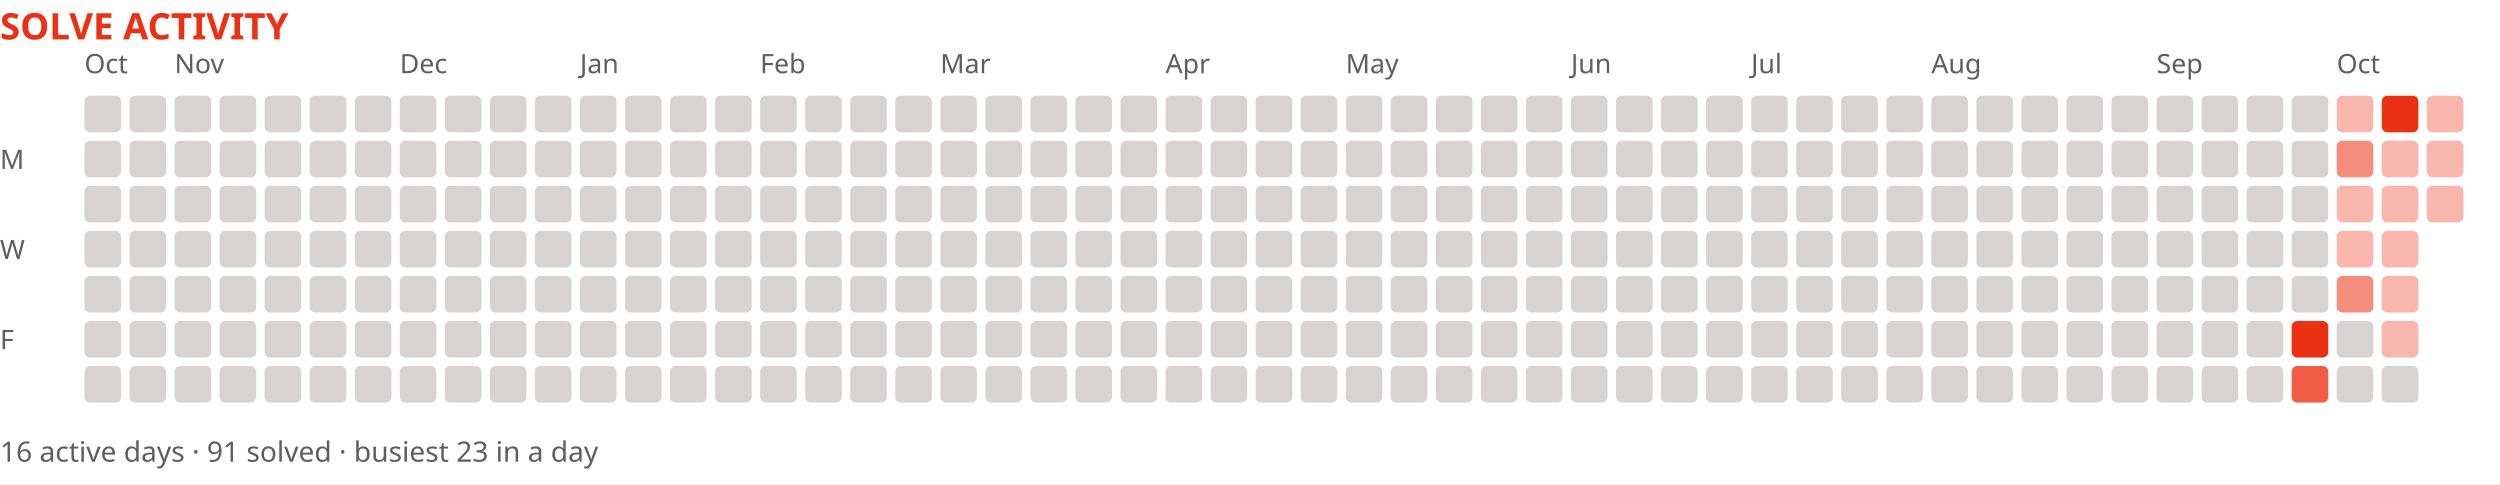
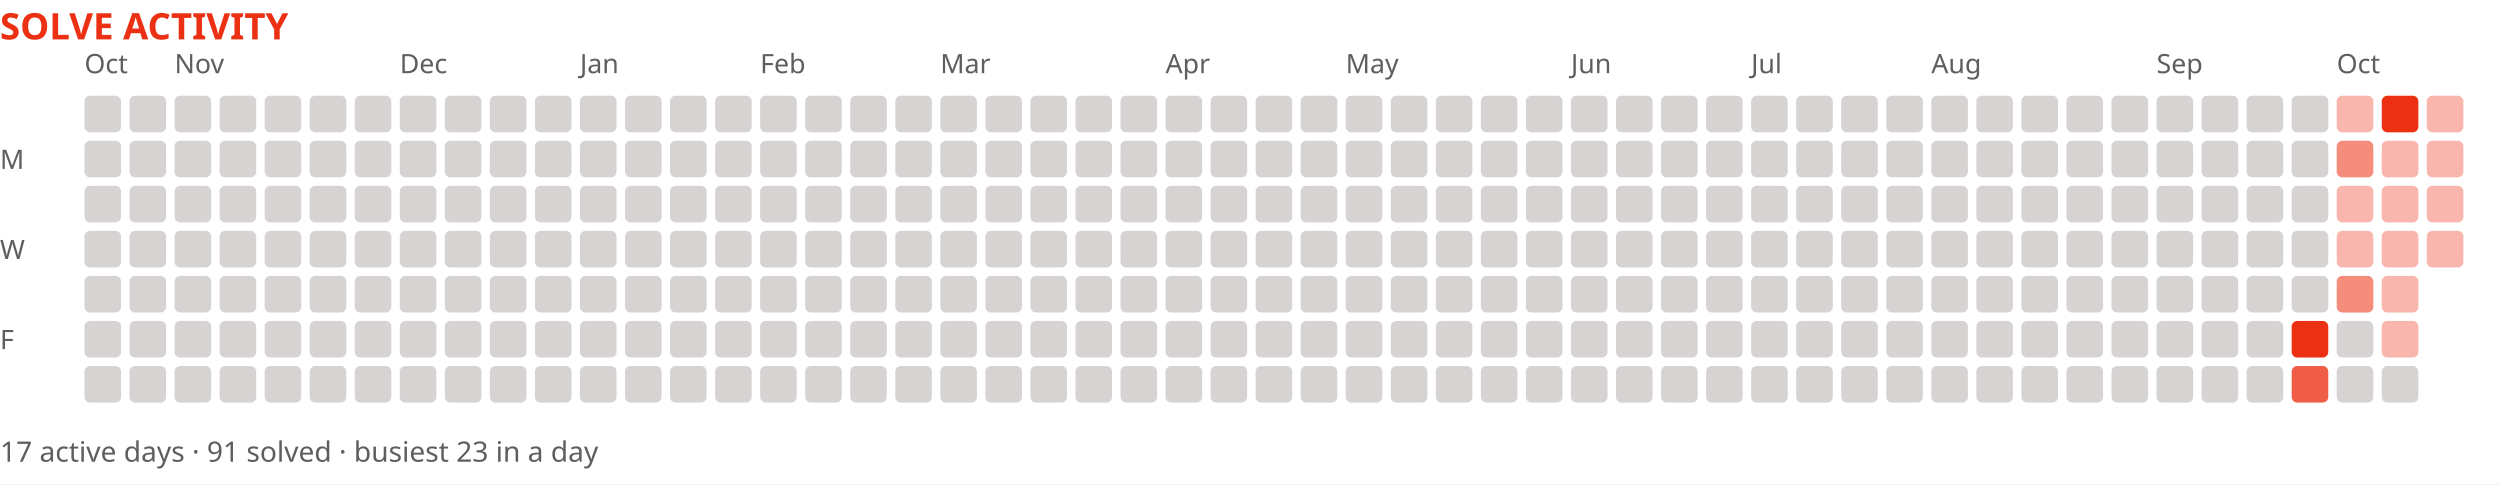
<svg xmlns="http://www.w3.org/2000/svg" width="888" height="172" viewBox="0 0 888 172" role="img" aria-label="Solve activity over the last year">
  <rect width="888" height="172" fill="#ffffff" />
  <text x="0" y="14" font-family="system-ui,sans-serif" font-size="13" font-weight="700" fill="#ec3013">SOLVE ACTIVITY</text>
  <text x="30" y="26" font-family="system-ui,sans-serif" font-size="9.5" fill="#605d5d">Oct</text>
  <text x="62" y="26" font-family="system-ui,sans-serif" font-size="9.5" fill="#605d5d">Nov</text>
  <text x="142" y="26" font-family="system-ui,sans-serif" font-size="9.5" fill="#605d5d">Dec</text>
  <text x="206" y="26" font-family="system-ui,sans-serif" font-size="9.5" fill="#605d5d">Jan</text>
  <text x="270" y="26" font-family="system-ui,sans-serif" font-size="9.5" fill="#605d5d">Feb</text>
  <text x="334" y="26" font-family="system-ui,sans-serif" font-size="9.5" fill="#605d5d">Mar</text>
  <text x="414" y="26" font-family="system-ui,sans-serif" font-size="9.5" fill="#605d5d">Apr</text>
  <text x="478" y="26" font-family="system-ui,sans-serif" font-size="9.5" fill="#605d5d">May</text>
  <text x="558" y="26" font-family="system-ui,sans-serif" font-size="9.5" fill="#605d5d">Jun</text>
  <text x="622" y="26" font-family="system-ui,sans-serif" font-size="9.5" fill="#605d5d">Jul</text>
  <text x="686" y="26" font-family="system-ui,sans-serif" font-size="9.5" fill="#605d5d">Aug</text>
  <text x="766" y="26" font-family="system-ui,sans-serif" font-size="9.5" fill="#605d5d">Sep</text>
  <text x="830" y="26" font-family="system-ui,sans-serif" font-size="9.5" fill="#605d5d">Oct</text>
  <text x="0" y="60" font-family="system-ui,sans-serif" font-size="9.5" fill="#605d5d">M</text>
  <text x="0" y="92" font-family="system-ui,sans-serif" font-size="9.5" fill="#605d5d">W</text>
  <text x="0" y="124" font-family="system-ui,sans-serif" font-size="9.5" fill="#605d5d">F</text>
  <rect x="30" y="34" width="13" height="13" fill="#d7d3d3" rx="2" />
  <rect x="30" y="50" width="13" height="13" fill="#d7d3d3" rx="2" />
  <rect x="30" y="66" width="13" height="13" fill="#d7d3d3" rx="2" />
  <rect x="30" y="82" width="13" height="13" fill="#d7d3d3" rx="2" />
  <rect x="30" y="98" width="13" height="13" fill="#d7d3d3" rx="2" />
  <rect x="30" y="114" width="13" height="13" fill="#d7d3d3" rx="2" />
  <rect x="30" y="130" width="13" height="13" fill="#d7d3d3" rx="2" />
  <rect x="46" y="34" width="13" height="13" fill="#d7d3d3" rx="2" />
  <rect x="46" y="50" width="13" height="13" fill="#d7d3d3" rx="2" />
  <rect x="46" y="66" width="13" height="13" fill="#d7d3d3" rx="2" />
  <rect x="46" y="82" width="13" height="13" fill="#d7d3d3" rx="2" />
  <rect x="46" y="98" width="13" height="13" fill="#d7d3d3" rx="2" />
  <rect x="46" y="114" width="13" height="13" fill="#d7d3d3" rx="2" />
  <rect x="46" y="130" width="13" height="13" fill="#d7d3d3" rx="2" />
  <rect x="62" y="34" width="13" height="13" fill="#d7d3d3" rx="2" />
  <rect x="62" y="50" width="13" height="13" fill="#d7d3d3" rx="2" />
  <rect x="62" y="66" width="13" height="13" fill="#d7d3d3" rx="2" />
  <rect x="62" y="82" width="13" height="13" fill="#d7d3d3" rx="2" />
  <rect x="62" y="98" width="13" height="13" fill="#d7d3d3" rx="2" />
  <rect x="62" y="114" width="13" height="13" fill="#d7d3d3" rx="2" />
  <rect x="62" y="130" width="13" height="13" fill="#d7d3d3" rx="2" />
  <rect x="78" y="34" width="13" height="13" fill="#d7d3d3" rx="2" />
  <rect x="78" y="50" width="13" height="13" fill="#d7d3d3" rx="2" />
  <rect x="78" y="66" width="13" height="13" fill="#d7d3d3" rx="2" />
  <rect x="78" y="82" width="13" height="13" fill="#d7d3d3" rx="2" />
  <rect x="78" y="98" width="13" height="13" fill="#d7d3d3" rx="2" />
  <rect x="78" y="114" width="13" height="13" fill="#d7d3d3" rx="2" />
  <rect x="78" y="130" width="13" height="13" fill="#d7d3d3" rx="2" />
  <rect x="94" y="34" width="13" height="13" fill="#d7d3d3" rx="2" />
  <rect x="94" y="50" width="13" height="13" fill="#d7d3d3" rx="2" />
  <rect x="94" y="66" width="13" height="13" fill="#d7d3d3" rx="2" />
  <rect x="94" y="82" width="13" height="13" fill="#d7d3d3" rx="2" />
  <rect x="94" y="98" width="13" height="13" fill="#d7d3d3" rx="2" />
  <rect x="94" y="114" width="13" height="13" fill="#d7d3d3" rx="2" />
  <rect x="94" y="130" width="13" height="13" fill="#d7d3d3" rx="2" />
  <rect x="110" y="34" width="13" height="13" fill="#d7d3d3" rx="2" />
  <rect x="110" y="50" width="13" height="13" fill="#d7d3d3" rx="2" />
  <rect x="110" y="66" width="13" height="13" fill="#d7d3d3" rx="2" />
  <rect x="110" y="82" width="13" height="13" fill="#d7d3d3" rx="2" />
  <rect x="110" y="98" width="13" height="13" fill="#d7d3d3" rx="2" />
  <rect x="110" y="114" width="13" height="13" fill="#d7d3d3" rx="2" />
  <rect x="110" y="130" width="13" height="13" fill="#d7d3d3" rx="2" />
  <rect x="126" y="34" width="13" height="13" fill="#d7d3d3" rx="2" />
  <rect x="126" y="50" width="13" height="13" fill="#d7d3d3" rx="2" />
  <rect x="126" y="66" width="13" height="13" fill="#d7d3d3" rx="2" />
  <rect x="126" y="82" width="13" height="13" fill="#d7d3d3" rx="2" />
  <rect x="126" y="98" width="13" height="13" fill="#d7d3d3" rx="2" />
  <rect x="126" y="114" width="13" height="13" fill="#d7d3d3" rx="2" />
  <rect x="126" y="130" width="13" height="13" fill="#d7d3d3" rx="2" />
  <rect x="142" y="34" width="13" height="13" fill="#d7d3d3" rx="2" />
  <rect x="142" y="50" width="13" height="13" fill="#d7d3d3" rx="2" />
  <rect x="142" y="66" width="13" height="13" fill="#d7d3d3" rx="2" />
  <rect x="142" y="82" width="13" height="13" fill="#d7d3d3" rx="2" />
  <rect x="142" y="98" width="13" height="13" fill="#d7d3d3" rx="2" />
  <rect x="142" y="114" width="13" height="13" fill="#d7d3d3" rx="2" />
  <rect x="142" y="130" width="13" height="13" fill="#d7d3d3" rx="2" />
  <rect x="158" y="34" width="13" height="13" fill="#d7d3d3" rx="2" />
  <rect x="158" y="50" width="13" height="13" fill="#d7d3d3" rx="2" />
  <rect x="158" y="66" width="13" height="13" fill="#d7d3d3" rx="2" />
  <rect x="158" y="82" width="13" height="13" fill="#d7d3d3" rx="2" />
  <rect x="158" y="98" width="13" height="13" fill="#d7d3d3" rx="2" />
  <rect x="158" y="114" width="13" height="13" fill="#d7d3d3" rx="2" />
  <rect x="158" y="130" width="13" height="13" fill="#d7d3d3" rx="2" />
  <rect x="174" y="34" width="13" height="13" fill="#d7d3d3" rx="2" />
  <rect x="174" y="50" width="13" height="13" fill="#d7d3d3" rx="2" />
  <rect x="174" y="66" width="13" height="13" fill="#d7d3d3" rx="2" />
  <rect x="174" y="82" width="13" height="13" fill="#d7d3d3" rx="2" />
  <rect x="174" y="98" width="13" height="13" fill="#d7d3d3" rx="2" />
  <rect x="174" y="114" width="13" height="13" fill="#d7d3d3" rx="2" />
  <rect x="174" y="130" width="13" height="13" fill="#d7d3d3" rx="2" />
  <rect x="190" y="34" width="13" height="13" fill="#d7d3d3" rx="2" />
  <rect x="190" y="50" width="13" height="13" fill="#d7d3d3" rx="2" />
  <rect x="190" y="66" width="13" height="13" fill="#d7d3d3" rx="2" />
  <rect x="190" y="82" width="13" height="13" fill="#d7d3d3" rx="2" />
  <rect x="190" y="98" width="13" height="13" fill="#d7d3d3" rx="2" />
  <rect x="190" y="114" width="13" height="13" fill="#d7d3d3" rx="2" />
  <rect x="190" y="130" width="13" height="13" fill="#d7d3d3" rx="2" />
  <rect x="206" y="34" width="13" height="13" fill="#d7d3d3" rx="2" />
  <rect x="206" y="50" width="13" height="13" fill="#d7d3d3" rx="2" />
  <rect x="206" y="66" width="13" height="13" fill="#d7d3d3" rx="2" />
  <rect x="206" y="82" width="13" height="13" fill="#d7d3d3" rx="2" />
  <rect x="206" y="98" width="13" height="13" fill="#d7d3d3" rx="2" />
  <rect x="206" y="114" width="13" height="13" fill="#d7d3d3" rx="2" />
  <rect x="206" y="130" width="13" height="13" fill="#d7d3d3" rx="2" />
  <rect x="222" y="34" width="13" height="13" fill="#d7d3d3" rx="2" />
  <rect x="222" y="50" width="13" height="13" fill="#d7d3d3" rx="2" />
  <rect x="222" y="66" width="13" height="13" fill="#d7d3d3" rx="2" />
  <rect x="222" y="82" width="13" height="13" fill="#d7d3d3" rx="2" />
  <rect x="222" y="98" width="13" height="13" fill="#d7d3d3" rx="2" />
  <rect x="222" y="114" width="13" height="13" fill="#d7d3d3" rx="2" />
  <rect x="222" y="130" width="13" height="13" fill="#d7d3d3" rx="2" />
  <rect x="238" y="34" width="13" height="13" fill="#d7d3d3" rx="2" />
  <rect x="238" y="50" width="13" height="13" fill="#d7d3d3" rx="2" />
  <rect x="238" y="66" width="13" height="13" fill="#d7d3d3" rx="2" />
  <rect x="238" y="82" width="13" height="13" fill="#d7d3d3" rx="2" />
  <rect x="238" y="98" width="13" height="13" fill="#d7d3d3" rx="2" />
  <rect x="238" y="114" width="13" height="13" fill="#d7d3d3" rx="2" />
  <rect x="238" y="130" width="13" height="13" fill="#d7d3d3" rx="2" />
  <rect x="254" y="34" width="13" height="13" fill="#d7d3d3" rx="2" />
  <rect x="254" y="50" width="13" height="13" fill="#d7d3d3" rx="2" />
  <rect x="254" y="66" width="13" height="13" fill="#d7d3d3" rx="2" />
  <rect x="254" y="82" width="13" height="13" fill="#d7d3d3" rx="2" />
  <rect x="254" y="98" width="13" height="13" fill="#d7d3d3" rx="2" />
  <rect x="254" y="114" width="13" height="13" fill="#d7d3d3" rx="2" />
  <rect x="254" y="130" width="13" height="13" fill="#d7d3d3" rx="2" />
  <rect x="270" y="34" width="13" height="13" fill="#d7d3d3" rx="2" />
  <rect x="270" y="50" width="13" height="13" fill="#d7d3d3" rx="2" />
  <rect x="270" y="66" width="13" height="13" fill="#d7d3d3" rx="2" />
  <rect x="270" y="82" width="13" height="13" fill="#d7d3d3" rx="2" />
  <rect x="270" y="98" width="13" height="13" fill="#d7d3d3" rx="2" />
  <rect x="270" y="114" width="13" height="13" fill="#d7d3d3" rx="2" />
  <rect x="270" y="130" width="13" height="13" fill="#d7d3d3" rx="2" />
  <rect x="286" y="34" width="13" height="13" fill="#d7d3d3" rx="2" />
  <rect x="286" y="50" width="13" height="13" fill="#d7d3d3" rx="2" />
  <rect x="286" y="66" width="13" height="13" fill="#d7d3d3" rx="2" />
  <rect x="286" y="82" width="13" height="13" fill="#d7d3d3" rx="2" />
  <rect x="286" y="98" width="13" height="13" fill="#d7d3d3" rx="2" />
  <rect x="286" y="114" width="13" height="13" fill="#d7d3d3" rx="2" />
  <rect x="286" y="130" width="13" height="13" fill="#d7d3d3" rx="2" />
  <rect x="302" y="34" width="13" height="13" fill="#d7d3d3" rx="2" />
  <rect x="302" y="50" width="13" height="13" fill="#d7d3d3" rx="2" />
  <rect x="302" y="66" width="13" height="13" fill="#d7d3d3" rx="2" />
  <rect x="302" y="82" width="13" height="13" fill="#d7d3d3" rx="2" />
  <rect x="302" y="98" width="13" height="13" fill="#d7d3d3" rx="2" />
  <rect x="302" y="114" width="13" height="13" fill="#d7d3d3" rx="2" />
  <rect x="302" y="130" width="13" height="13" fill="#d7d3d3" rx="2" />
  <rect x="318" y="34" width="13" height="13" fill="#d7d3d3" rx="2" />
  <rect x="318" y="50" width="13" height="13" fill="#d7d3d3" rx="2" />
  <rect x="318" y="66" width="13" height="13" fill="#d7d3d3" rx="2" />
  <rect x="318" y="82" width="13" height="13" fill="#d7d3d3" rx="2" />
  <rect x="318" y="98" width="13" height="13" fill="#d7d3d3" rx="2" />
  <rect x="318" y="114" width="13" height="13" fill="#d7d3d3" rx="2" />
  <rect x="318" y="130" width="13" height="13" fill="#d7d3d3" rx="2" />
  <rect x="334" y="34" width="13" height="13" fill="#d7d3d3" rx="2" />
  <rect x="334" y="50" width="13" height="13" fill="#d7d3d3" rx="2" />
  <rect x="334" y="66" width="13" height="13" fill="#d7d3d3" rx="2" />
  <rect x="334" y="82" width="13" height="13" fill="#d7d3d3" rx="2" />
  <rect x="334" y="98" width="13" height="13" fill="#d7d3d3" rx="2" />
  <rect x="334" y="114" width="13" height="13" fill="#d7d3d3" rx="2" />
  <rect x="334" y="130" width="13" height="13" fill="#d7d3d3" rx="2" />
  <rect x="350" y="34" width="13" height="13" fill="#d7d3d3" rx="2" />
  <rect x="350" y="50" width="13" height="13" fill="#d7d3d3" rx="2" />
  <rect x="350" y="66" width="13" height="13" fill="#d7d3d3" rx="2" />
  <rect x="350" y="82" width="13" height="13" fill="#d7d3d3" rx="2" />
  <rect x="350" y="98" width="13" height="13" fill="#d7d3d3" rx="2" />
  <rect x="350" y="114" width="13" height="13" fill="#d7d3d3" rx="2" />
  <rect x="350" y="130" width="13" height="13" fill="#d7d3d3" rx="2" />
  <rect x="366" y="34" width="13" height="13" fill="#d7d3d3" rx="2" />
  <rect x="366" y="50" width="13" height="13" fill="#d7d3d3" rx="2" />
  <rect x="366" y="66" width="13" height="13" fill="#d7d3d3" rx="2" />
  <rect x="366" y="82" width="13" height="13" fill="#d7d3d3" rx="2" />
  <rect x="366" y="98" width="13" height="13" fill="#d7d3d3" rx="2" />
  <rect x="366" y="114" width="13" height="13" fill="#d7d3d3" rx="2" />
  <rect x="366" y="130" width="13" height="13" fill="#d7d3d3" rx="2" />
  <rect x="382" y="34" width="13" height="13" fill="#d7d3d3" rx="2" />
  <rect x="382" y="50" width="13" height="13" fill="#d7d3d3" rx="2" />
  <rect x="382" y="66" width="13" height="13" fill="#d7d3d3" rx="2" />
  <rect x="382" y="82" width="13" height="13" fill="#d7d3d3" rx="2" />
  <rect x="382" y="98" width="13" height="13" fill="#d7d3d3" rx="2" />
  <rect x="382" y="114" width="13" height="13" fill="#d7d3d3" rx="2" />
  <rect x="382" y="130" width="13" height="13" fill="#d7d3d3" rx="2" />
  <rect x="398" y="34" width="13" height="13" fill="#d7d3d3" rx="2" />
  <rect x="398" y="50" width="13" height="13" fill="#d7d3d3" rx="2" />
  <rect x="398" y="66" width="13" height="13" fill="#d7d3d3" rx="2" />
  <rect x="398" y="82" width="13" height="13" fill="#d7d3d3" rx="2" />
  <rect x="398" y="98" width="13" height="13" fill="#d7d3d3" rx="2" />
  <rect x="398" y="114" width="13" height="13" fill="#d7d3d3" rx="2" />
  <rect x="398" y="130" width="13" height="13" fill="#d7d3d3" rx="2" />
  <rect x="414" y="34" width="13" height="13" fill="#d7d3d3" rx="2" />
  <rect x="414" y="50" width="13" height="13" fill="#d7d3d3" rx="2" />
  <rect x="414" y="66" width="13" height="13" fill="#d7d3d3" rx="2" />
  <rect x="414" y="82" width="13" height="13" fill="#d7d3d3" rx="2" />
  <rect x="414" y="98" width="13" height="13" fill="#d7d3d3" rx="2" />
  <rect x="414" y="114" width="13" height="13" fill="#d7d3d3" rx="2" />
  <rect x="414" y="130" width="13" height="13" fill="#d7d3d3" rx="2" />
  <rect x="430" y="34" width="13" height="13" fill="#d7d3d3" rx="2" />
  <rect x="430" y="50" width="13" height="13" fill="#d7d3d3" rx="2" />
  <rect x="430" y="66" width="13" height="13" fill="#d7d3d3" rx="2" />
  <rect x="430" y="82" width="13" height="13" fill="#d7d3d3" rx="2" />
  <rect x="430" y="98" width="13" height="13" fill="#d7d3d3" rx="2" />
  <rect x="430" y="114" width="13" height="13" fill="#d7d3d3" rx="2" />
  <rect x="430" y="130" width="13" height="13" fill="#d7d3d3" rx="2" />
  <rect x="446" y="34" width="13" height="13" fill="#d7d3d3" rx="2" />
  <rect x="446" y="50" width="13" height="13" fill="#d7d3d3" rx="2" />
  <rect x="446" y="66" width="13" height="13" fill="#d7d3d3" rx="2" />
  <rect x="446" y="82" width="13" height="13" fill="#d7d3d3" rx="2" />
  <rect x="446" y="98" width="13" height="13" fill="#d7d3d3" rx="2" />
  <rect x="446" y="114" width="13" height="13" fill="#d7d3d3" rx="2" />
  <rect x="446" y="130" width="13" height="13" fill="#d7d3d3" rx="2" />
  <rect x="462" y="34" width="13" height="13" fill="#d7d3d3" rx="2" />
  <rect x="462" y="50" width="13" height="13" fill="#d7d3d3" rx="2" />
  <rect x="462" y="66" width="13" height="13" fill="#d7d3d3" rx="2" />
  <rect x="462" y="82" width="13" height="13" fill="#d7d3d3" rx="2" />
  <rect x="462" y="98" width="13" height="13" fill="#d7d3d3" rx="2" />
  <rect x="462" y="114" width="13" height="13" fill="#d7d3d3" rx="2" />
  <rect x="462" y="130" width="13" height="13" fill="#d7d3d3" rx="2" />
  <rect x="478" y="34" width="13" height="13" fill="#d7d3d3" rx="2" />
  <rect x="478" y="50" width="13" height="13" fill="#d7d3d3" rx="2" />
  <rect x="478" y="66" width="13" height="13" fill="#d7d3d3" rx="2" />
  <rect x="478" y="82" width="13" height="13" fill="#d7d3d3" rx="2" />
  <rect x="478" y="98" width="13" height="13" fill="#d7d3d3" rx="2" />
  <rect x="478" y="114" width="13" height="13" fill="#d7d3d3" rx="2" />
  <rect x="478" y="130" width="13" height="13" fill="#d7d3d3" rx="2" />
  <rect x="494" y="34" width="13" height="13" fill="#d7d3d3" rx="2" />
  <rect x="494" y="50" width="13" height="13" fill="#d7d3d3" rx="2" />
  <rect x="494" y="66" width="13" height="13" fill="#d7d3d3" rx="2" />
  <rect x="494" y="82" width="13" height="13" fill="#d7d3d3" rx="2" />
  <rect x="494" y="98" width="13" height="13" fill="#d7d3d3" rx="2" />
  <rect x="494" y="114" width="13" height="13" fill="#d7d3d3" rx="2" />
  <rect x="494" y="130" width="13" height="13" fill="#d7d3d3" rx="2" />
  <rect x="510" y="34" width="13" height="13" fill="#d7d3d3" rx="2" />
  <rect x="510" y="50" width="13" height="13" fill="#d7d3d3" rx="2" />
  <rect x="510" y="66" width="13" height="13" fill="#d7d3d3" rx="2" />
  <rect x="510" y="82" width="13" height="13" fill="#d7d3d3" rx="2" />
  <rect x="510" y="98" width="13" height="13" fill="#d7d3d3" rx="2" />
  <rect x="510" y="114" width="13" height="13" fill="#d7d3d3" rx="2" />
  <rect x="510" y="130" width="13" height="13" fill="#d7d3d3" rx="2" />
  <rect x="526" y="34" width="13" height="13" fill="#d7d3d3" rx="2" />
  <rect x="526" y="50" width="13" height="13" fill="#d7d3d3" rx="2" />
  <rect x="526" y="66" width="13" height="13" fill="#d7d3d3" rx="2" />
  <rect x="526" y="82" width="13" height="13" fill="#d7d3d3" rx="2" />
  <rect x="526" y="98" width="13" height="13" fill="#d7d3d3" rx="2" />
  <rect x="526" y="114" width="13" height="13" fill="#d7d3d3" rx="2" />
  <rect x="526" y="130" width="13" height="13" fill="#d7d3d3" rx="2" />
  <rect x="542" y="34" width="13" height="13" fill="#d7d3d3" rx="2" />
  <rect x="542" y="50" width="13" height="13" fill="#d7d3d3" rx="2" />
  <rect x="542" y="66" width="13" height="13" fill="#d7d3d3" rx="2" />
  <rect x="542" y="82" width="13" height="13" fill="#d7d3d3" rx="2" />
  <rect x="542" y="98" width="13" height="13" fill="#d7d3d3" rx="2" />
  <rect x="542" y="114" width="13" height="13" fill="#d7d3d3" rx="2" />
  <rect x="542" y="130" width="13" height="13" fill="#d7d3d3" rx="2" />
  <rect x="558" y="34" width="13" height="13" fill="#d7d3d3" rx="2" />
  <rect x="558" y="50" width="13" height="13" fill="#d7d3d3" rx="2" />
  <rect x="558" y="66" width="13" height="13" fill="#d7d3d3" rx="2" />
  <rect x="558" y="82" width="13" height="13" fill="#d7d3d3" rx="2" />
  <rect x="558" y="98" width="13" height="13" fill="#d7d3d3" rx="2" />
  <rect x="558" y="114" width="13" height="13" fill="#d7d3d3" rx="2" />
  <rect x="558" y="130" width="13" height="13" fill="#d7d3d3" rx="2" />
  <rect x="574" y="34" width="13" height="13" fill="#d7d3d3" rx="2" />
  <rect x="574" y="50" width="13" height="13" fill="#d7d3d3" rx="2" />
  <rect x="574" y="66" width="13" height="13" fill="#d7d3d3" rx="2" />
  <rect x="574" y="82" width="13" height="13" fill="#d7d3d3" rx="2" />
  <rect x="574" y="98" width="13" height="13" fill="#d7d3d3" rx="2" />
  <rect x="574" y="114" width="13" height="13" fill="#d7d3d3" rx="2" />
  <rect x="574" y="130" width="13" height="13" fill="#d7d3d3" rx="2" />
  <rect x="590" y="34" width="13" height="13" fill="#d7d3d3" rx="2" />
  <rect x="590" y="50" width="13" height="13" fill="#d7d3d3" rx="2" />
  <rect x="590" y="66" width="13" height="13" fill="#d7d3d3" rx="2" />
  <rect x="590" y="82" width="13" height="13" fill="#d7d3d3" rx="2" />
  <rect x="590" y="98" width="13" height="13" fill="#d7d3d3" rx="2" />
  <rect x="590" y="114" width="13" height="13" fill="#d7d3d3" rx="2" />
  <rect x="590" y="130" width="13" height="13" fill="#d7d3d3" rx="2" />
  <rect x="606" y="34" width="13" height="13" fill="#d7d3d3" rx="2" />
  <rect x="606" y="50" width="13" height="13" fill="#d7d3d3" rx="2" />
  <rect x="606" y="66" width="13" height="13" fill="#d7d3d3" rx="2" />
  <rect x="606" y="82" width="13" height="13" fill="#d7d3d3" rx="2" />
  <rect x="606" y="98" width="13" height="13" fill="#d7d3d3" rx="2" />
  <rect x="606" y="114" width="13" height="13" fill="#d7d3d3" rx="2" />
  <rect x="606" y="130" width="13" height="13" fill="#d7d3d3" rx="2" />
  <rect x="622" y="34" width="13" height="13" fill="#d7d3d3" rx="2" />
  <rect x="622" y="50" width="13" height="13" fill="#d7d3d3" rx="2" />
  <rect x="622" y="66" width="13" height="13" fill="#d7d3d3" rx="2" />
  <rect x="622" y="82" width="13" height="13" fill="#d7d3d3" rx="2" />
  <rect x="622" y="98" width="13" height="13" fill="#d7d3d3" rx="2" />
  <rect x="622" y="114" width="13" height="13" fill="#d7d3d3" rx="2" />
  <rect x="622" y="130" width="13" height="13" fill="#d7d3d3" rx="2" />
  <rect x="638" y="34" width="13" height="13" fill="#d7d3d3" rx="2" />
  <rect x="638" y="50" width="13" height="13" fill="#d7d3d3" rx="2" />
  <rect x="638" y="66" width="13" height="13" fill="#d7d3d3" rx="2" />
  <rect x="638" y="82" width="13" height="13" fill="#d7d3d3" rx="2" />
  <rect x="638" y="98" width="13" height="13" fill="#d7d3d3" rx="2" />
  <rect x="638" y="114" width="13" height="13" fill="#d7d3d3" rx="2" />
  <rect x="638" y="130" width="13" height="13" fill="#d7d3d3" rx="2" />
  <rect x="654" y="34" width="13" height="13" fill="#d7d3d3" rx="2" />
  <rect x="654" y="50" width="13" height="13" fill="#d7d3d3" rx="2" />
  <rect x="654" y="66" width="13" height="13" fill="#d7d3d3" rx="2" />
  <rect x="654" y="82" width="13" height="13" fill="#d7d3d3" rx="2" />
  <rect x="654" y="98" width="13" height="13" fill="#d7d3d3" rx="2" />
  <rect x="654" y="114" width="13" height="13" fill="#d7d3d3" rx="2" />
  <rect x="654" y="130" width="13" height="13" fill="#d7d3d3" rx="2" />
  <rect x="670" y="34" width="13" height="13" fill="#d7d3d3" rx="2" />
  <rect x="670" y="50" width="13" height="13" fill="#d7d3d3" rx="2" />
  <rect x="670" y="66" width="13" height="13" fill="#d7d3d3" rx="2" />
  <rect x="670" y="82" width="13" height="13" fill="#d7d3d3" rx="2" />
  <rect x="670" y="98" width="13" height="13" fill="#d7d3d3" rx="2" />
  <rect x="670" y="114" width="13" height="13" fill="#d7d3d3" rx="2" />
  <rect x="670" y="130" width="13" height="13" fill="#d7d3d3" rx="2" />
  <rect x="686" y="34" width="13" height="13" fill="#d7d3d3" rx="2" />
  <rect x="686" y="50" width="13" height="13" fill="#d7d3d3" rx="2" />
  <rect x="686" y="66" width="13" height="13" fill="#d7d3d3" rx="2" />
  <rect x="686" y="82" width="13" height="13" fill="#d7d3d3" rx="2" />
  <rect x="686" y="98" width="13" height="13" fill="#d7d3d3" rx="2" />
  <rect x="686" y="114" width="13" height="13" fill="#d7d3d3" rx="2" />
  <rect x="686" y="130" width="13" height="13" fill="#d7d3d3" rx="2" />
  <rect x="702" y="34" width="13" height="13" fill="#d7d3d3" rx="2" />
  <rect x="702" y="50" width="13" height="13" fill="#d7d3d3" rx="2" />
  <rect x="702" y="66" width="13" height="13" fill="#d7d3d3" rx="2" />
  <rect x="702" y="82" width="13" height="13" fill="#d7d3d3" rx="2" />
  <rect x="702" y="98" width="13" height="13" fill="#d7d3d3" rx="2" />
  <rect x="702" y="114" width="13" height="13" fill="#d7d3d3" rx="2" />
  <rect x="702" y="130" width="13" height="13" fill="#d7d3d3" rx="2" />
  <rect x="718" y="34" width="13" height="13" fill="#d7d3d3" rx="2" />
  <rect x="718" y="50" width="13" height="13" fill="#d7d3d3" rx="2" />
  <rect x="718" y="66" width="13" height="13" fill="#d7d3d3" rx="2" />
  <rect x="718" y="82" width="13" height="13" fill="#d7d3d3" rx="2" />
  <rect x="718" y="98" width="13" height="13" fill="#d7d3d3" rx="2" />
  <rect x="718" y="114" width="13" height="13" fill="#d7d3d3" rx="2" />
  <rect x="718" y="130" width="13" height="13" fill="#d7d3d3" rx="2" />
  <rect x="734" y="34" width="13" height="13" fill="#d7d3d3" rx="2" />
  <rect x="734" y="50" width="13" height="13" fill="#d7d3d3" rx="2" />
  <rect x="734" y="66" width="13" height="13" fill="#d7d3d3" rx="2" />
  <rect x="734" y="82" width="13" height="13" fill="#d7d3d3" rx="2" />
  <rect x="734" y="98" width="13" height="13" fill="#d7d3d3" rx="2" />
  <rect x="734" y="114" width="13" height="13" fill="#d7d3d3" rx="2" />
  <rect x="734" y="130" width="13" height="13" fill="#d7d3d3" rx="2" />
  <rect x="750" y="34" width="13" height="13" fill="#d7d3d3" rx="2" />
  <rect x="750" y="50" width="13" height="13" fill="#d7d3d3" rx="2" />
  <rect x="750" y="66" width="13" height="13" fill="#d7d3d3" rx="2" />
  <rect x="750" y="82" width="13" height="13" fill="#d7d3d3" rx="2" />
  <rect x="750" y="98" width="13" height="13" fill="#d7d3d3" rx="2" />
  <rect x="750" y="114" width="13" height="13" fill="#d7d3d3" rx="2" />
  <rect x="750" y="130" width="13" height="13" fill="#d7d3d3" rx="2" />
  <rect x="766" y="34" width="13" height="13" fill="#d7d3d3" rx="2" />
  <rect x="766" y="50" width="13" height="13" fill="#d7d3d3" rx="2" />
  <rect x="766" y="66" width="13" height="13" fill="#d7d3d3" rx="2" />
  <rect x="766" y="82" width="13" height="13" fill="#d7d3d3" rx="2" />
  <rect x="766" y="98" width="13" height="13" fill="#d7d3d3" rx="2" />
  <rect x="766" y="114" width="13" height="13" fill="#d7d3d3" rx="2" />
  <rect x="766" y="130" width="13" height="13" fill="#d7d3d3" rx="2" />
  <rect x="782" y="34" width="13" height="13" fill="#d7d3d3" rx="2" />
  <rect x="782" y="50" width="13" height="13" fill="#d7d3d3" rx="2" />
  <rect x="782" y="66" width="13" height="13" fill="#d7d3d3" rx="2" />
  <rect x="782" y="82" width="13" height="13" fill="#d7d3d3" rx="2" />
  <rect x="782" y="98" width="13" height="13" fill="#d7d3d3" rx="2" />
  <rect x="782" y="114" width="13" height="13" fill="#d7d3d3" rx="2" />
  <rect x="782" y="130" width="13" height="13" fill="#d7d3d3" rx="2" />
  <rect x="798" y="34" width="13" height="13" fill="#d7d3d3" rx="2" />
  <rect x="798" y="50" width="13" height="13" fill="#d7d3d3" rx="2" />
  <rect x="798" y="66" width="13" height="13" fill="#d7d3d3" rx="2" />
  <rect x="798" y="82" width="13" height="13" fill="#d7d3d3" rx="2" />
  <rect x="798" y="98" width="13" height="13" fill="#d7d3d3" rx="2" />
  <rect x="798" y="114" width="13" height="13" fill="#d7d3d3" rx="2" />
  <rect x="798" y="130" width="13" height="13" fill="#d7d3d3" rx="2" />
  <rect x="814" y="34" width="13" height="13" fill="#d7d3d3" rx="2" />
  <rect x="814" y="50" width="13" height="13" fill="#d7d3d3" rx="2" />
  <rect x="814" y="66" width="13" height="13" fill="#d7d3d3" rx="2" />
  <rect x="814" y="82" width="13" height="13" fill="#d7d3d3" rx="2" />
  <rect x="814" y="98" width="13" height="13" fill="#d7d3d3" rx="2" />
  <rect x="814" y="114" width="13" height="13" fill="#ec3013" rx="2" />
  <rect x="814" y="130" width="13" height="13" fill="#ec3013c7" rx="2" />
  <rect x="830" y="34" width="13" height="13" fill="#ec301359" rx="2" />
  <rect x="830" y="50" width="13" height="13" fill="#ec30138c" rx="2" />
  <rect x="830" y="66" width="13" height="13" fill="#ec301359" rx="2" />
  <rect x="830" y="82" width="13" height="13" fill="#ec301359" rx="2" />
  <rect x="830" y="98" width="13" height="13" fill="#ec30138c" rx="2" />
  <rect x="830" y="114" width="13" height="13" fill="#d7d3d3" rx="2" />
  <rect x="830" y="130" width="13" height="13" fill="#d7d3d3" rx="2" />
  <rect x="846" y="34" width="13" height="13" fill="#ec3013" rx="2" />
  <rect x="846" y="50" width="13" height="13" fill="#ec301359" rx="2" />
  <rect x="846" y="66" width="13" height="13" fill="#ec301359" rx="2" />
  <rect x="846" y="82" width="13" height="13" fill="#ec301359" rx="2" />
  <rect x="846" y="98" width="13" height="13" fill="#ec301359" rx="2" />
  <rect x="846" y="114" width="13" height="13" fill="#ec301359" rx="2" />
  <rect x="846" y="130" width="13" height="13" fill="#d7d3d3" rx="2" />
  <rect x="862" y="34" width="13" height="13" fill="#ec301359" rx="2" />
  <rect x="862" y="50" width="13" height="13" fill="#ec301359" rx="2" />
  <rect x="862" y="66" width="13" height="13" fill="#ec301359" rx="2" />
-   <text x="0" y="164" font-family="system-ui,sans-serif" font-size="10" fill="#605d5d">16 active days · 91 solved · busiest 23 in a day</text>
+   <rect x="862" y="82" width="13" height="13" fill="#ec301359" rx="2" />
+   <text x="0" y="164" font-family="system-ui,sans-serif" font-size="10" fill="#605d5d">17 active days · 91 solved · busiest 23 in a day</text>
</svg>
